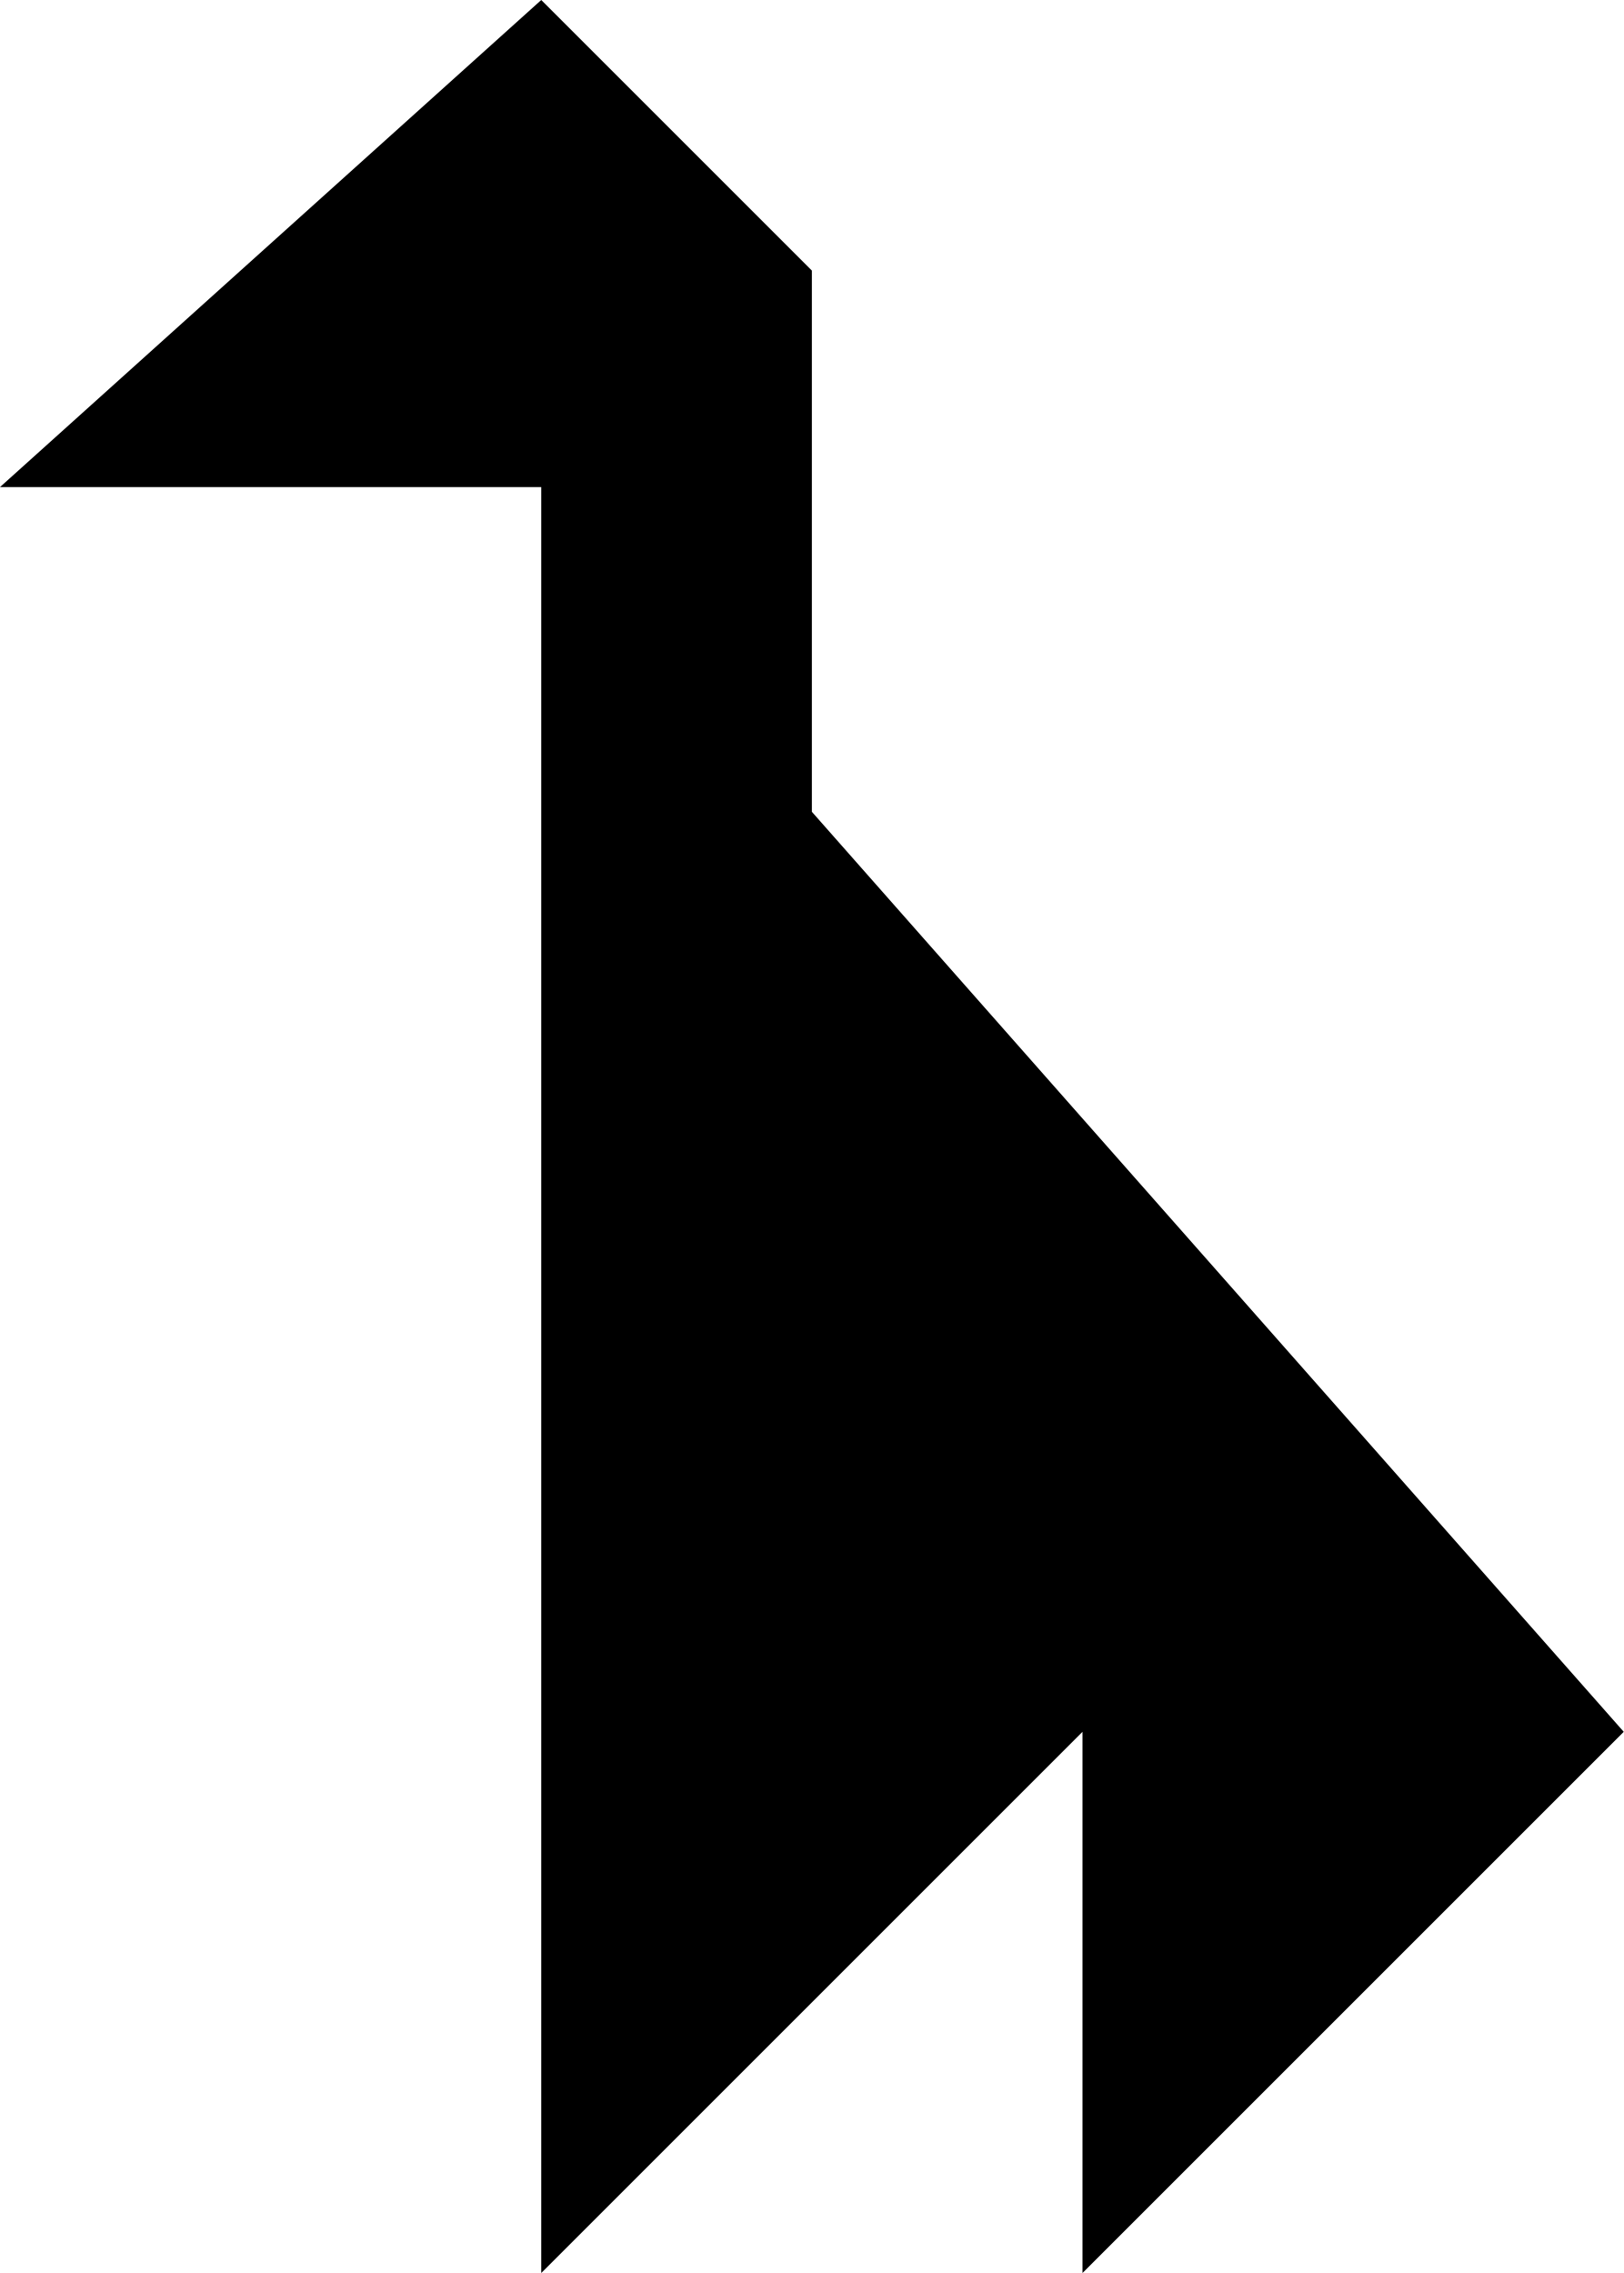
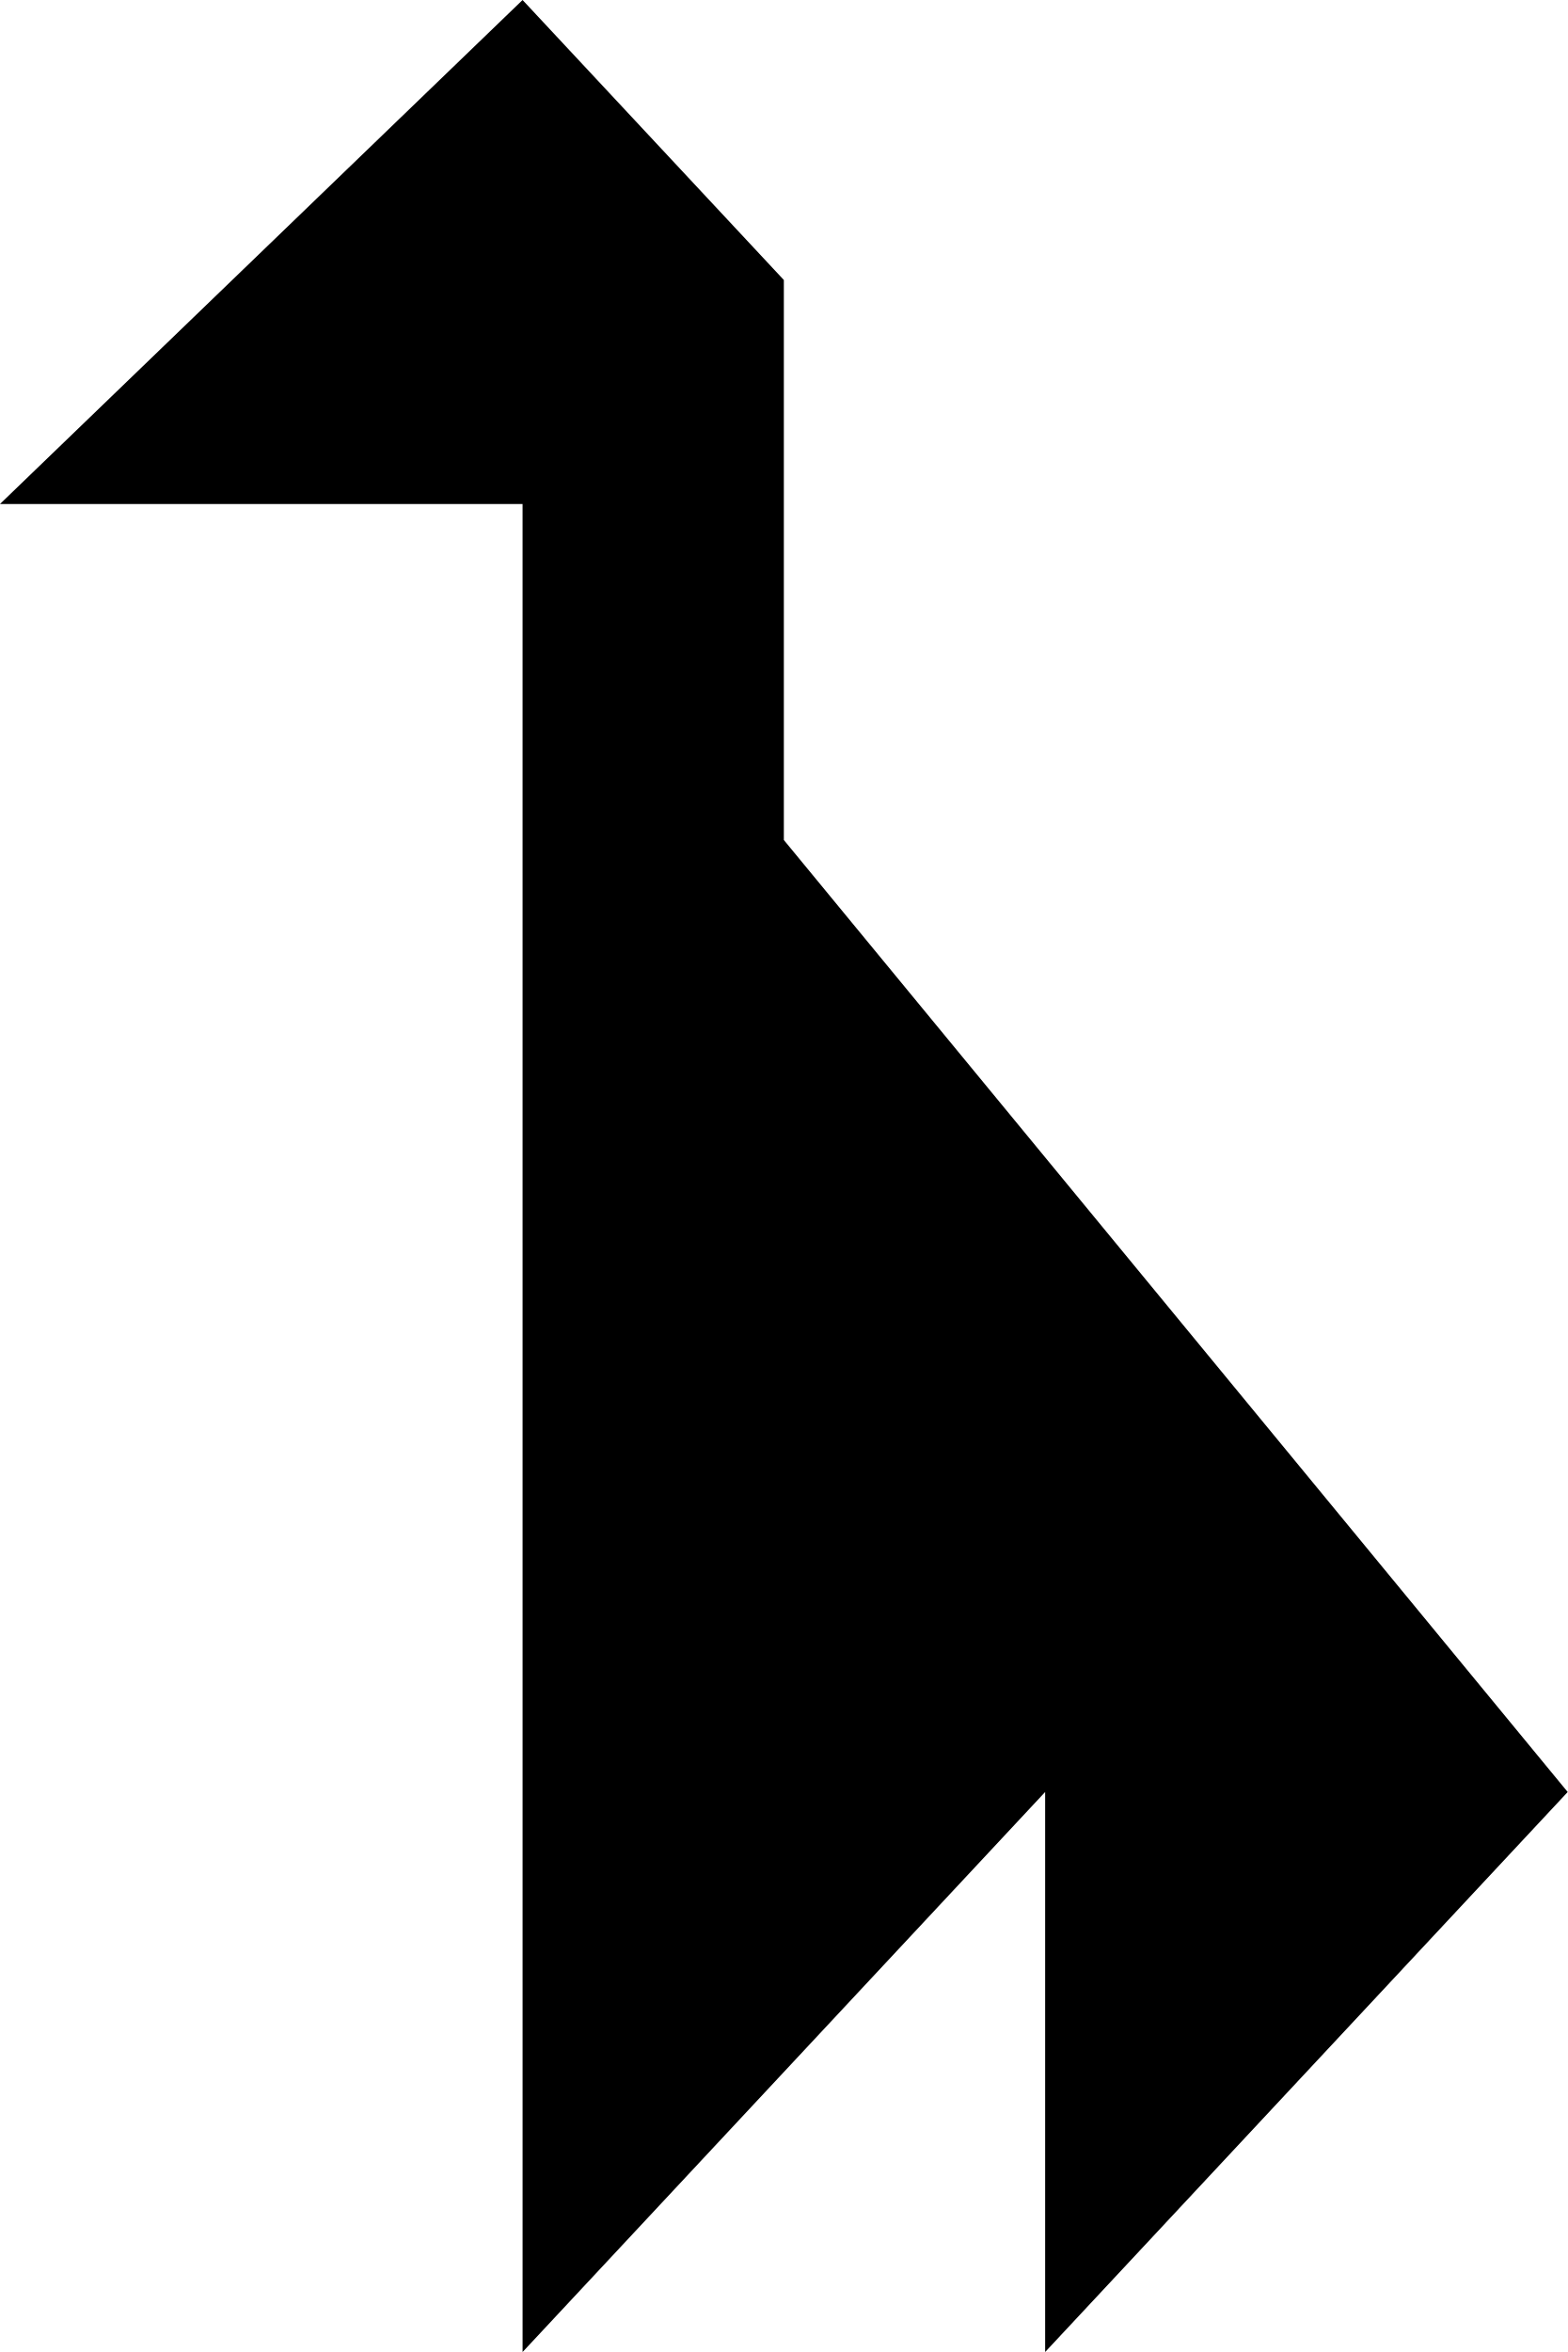
- <svg xmlns="http://www.w3.org/2000/svg" width="30mm" height="42mm" viewBox="0 0 30 42" version="1.1" id="svg8">
+ <svg xmlns="http://www.w3.org/2000/svg" width="79.375mm" height="119.062mm" viewBox="0 0 79.375 119.062" version="1.1" id="svg8">
  <defs id="defs2" />
-   <g id="layer-giraffe" transform="translate(-126,-185)">
-     <path style="fill:#000000;stroke-width:0" d="m 136,194 h -10 l 10,-9 5,5 v 10 l 15,17 -10,10 v -10 l -10,10 z" id="path-giraffe" />
+   <g id="layer-giraffe" transform="translate(-101.3125,-146.4688)">
+     <path style="fill:#000000;stroke-width:0" d="M 127.771,171.982 H 101.312 L 127.771,146.469 141,160.643 v 28.348 l 39.688,48.192 -26.458,28.348 v -28.348 l -26.458,28.348 z" id="path-giraffe" />
  </g>
</svg>
